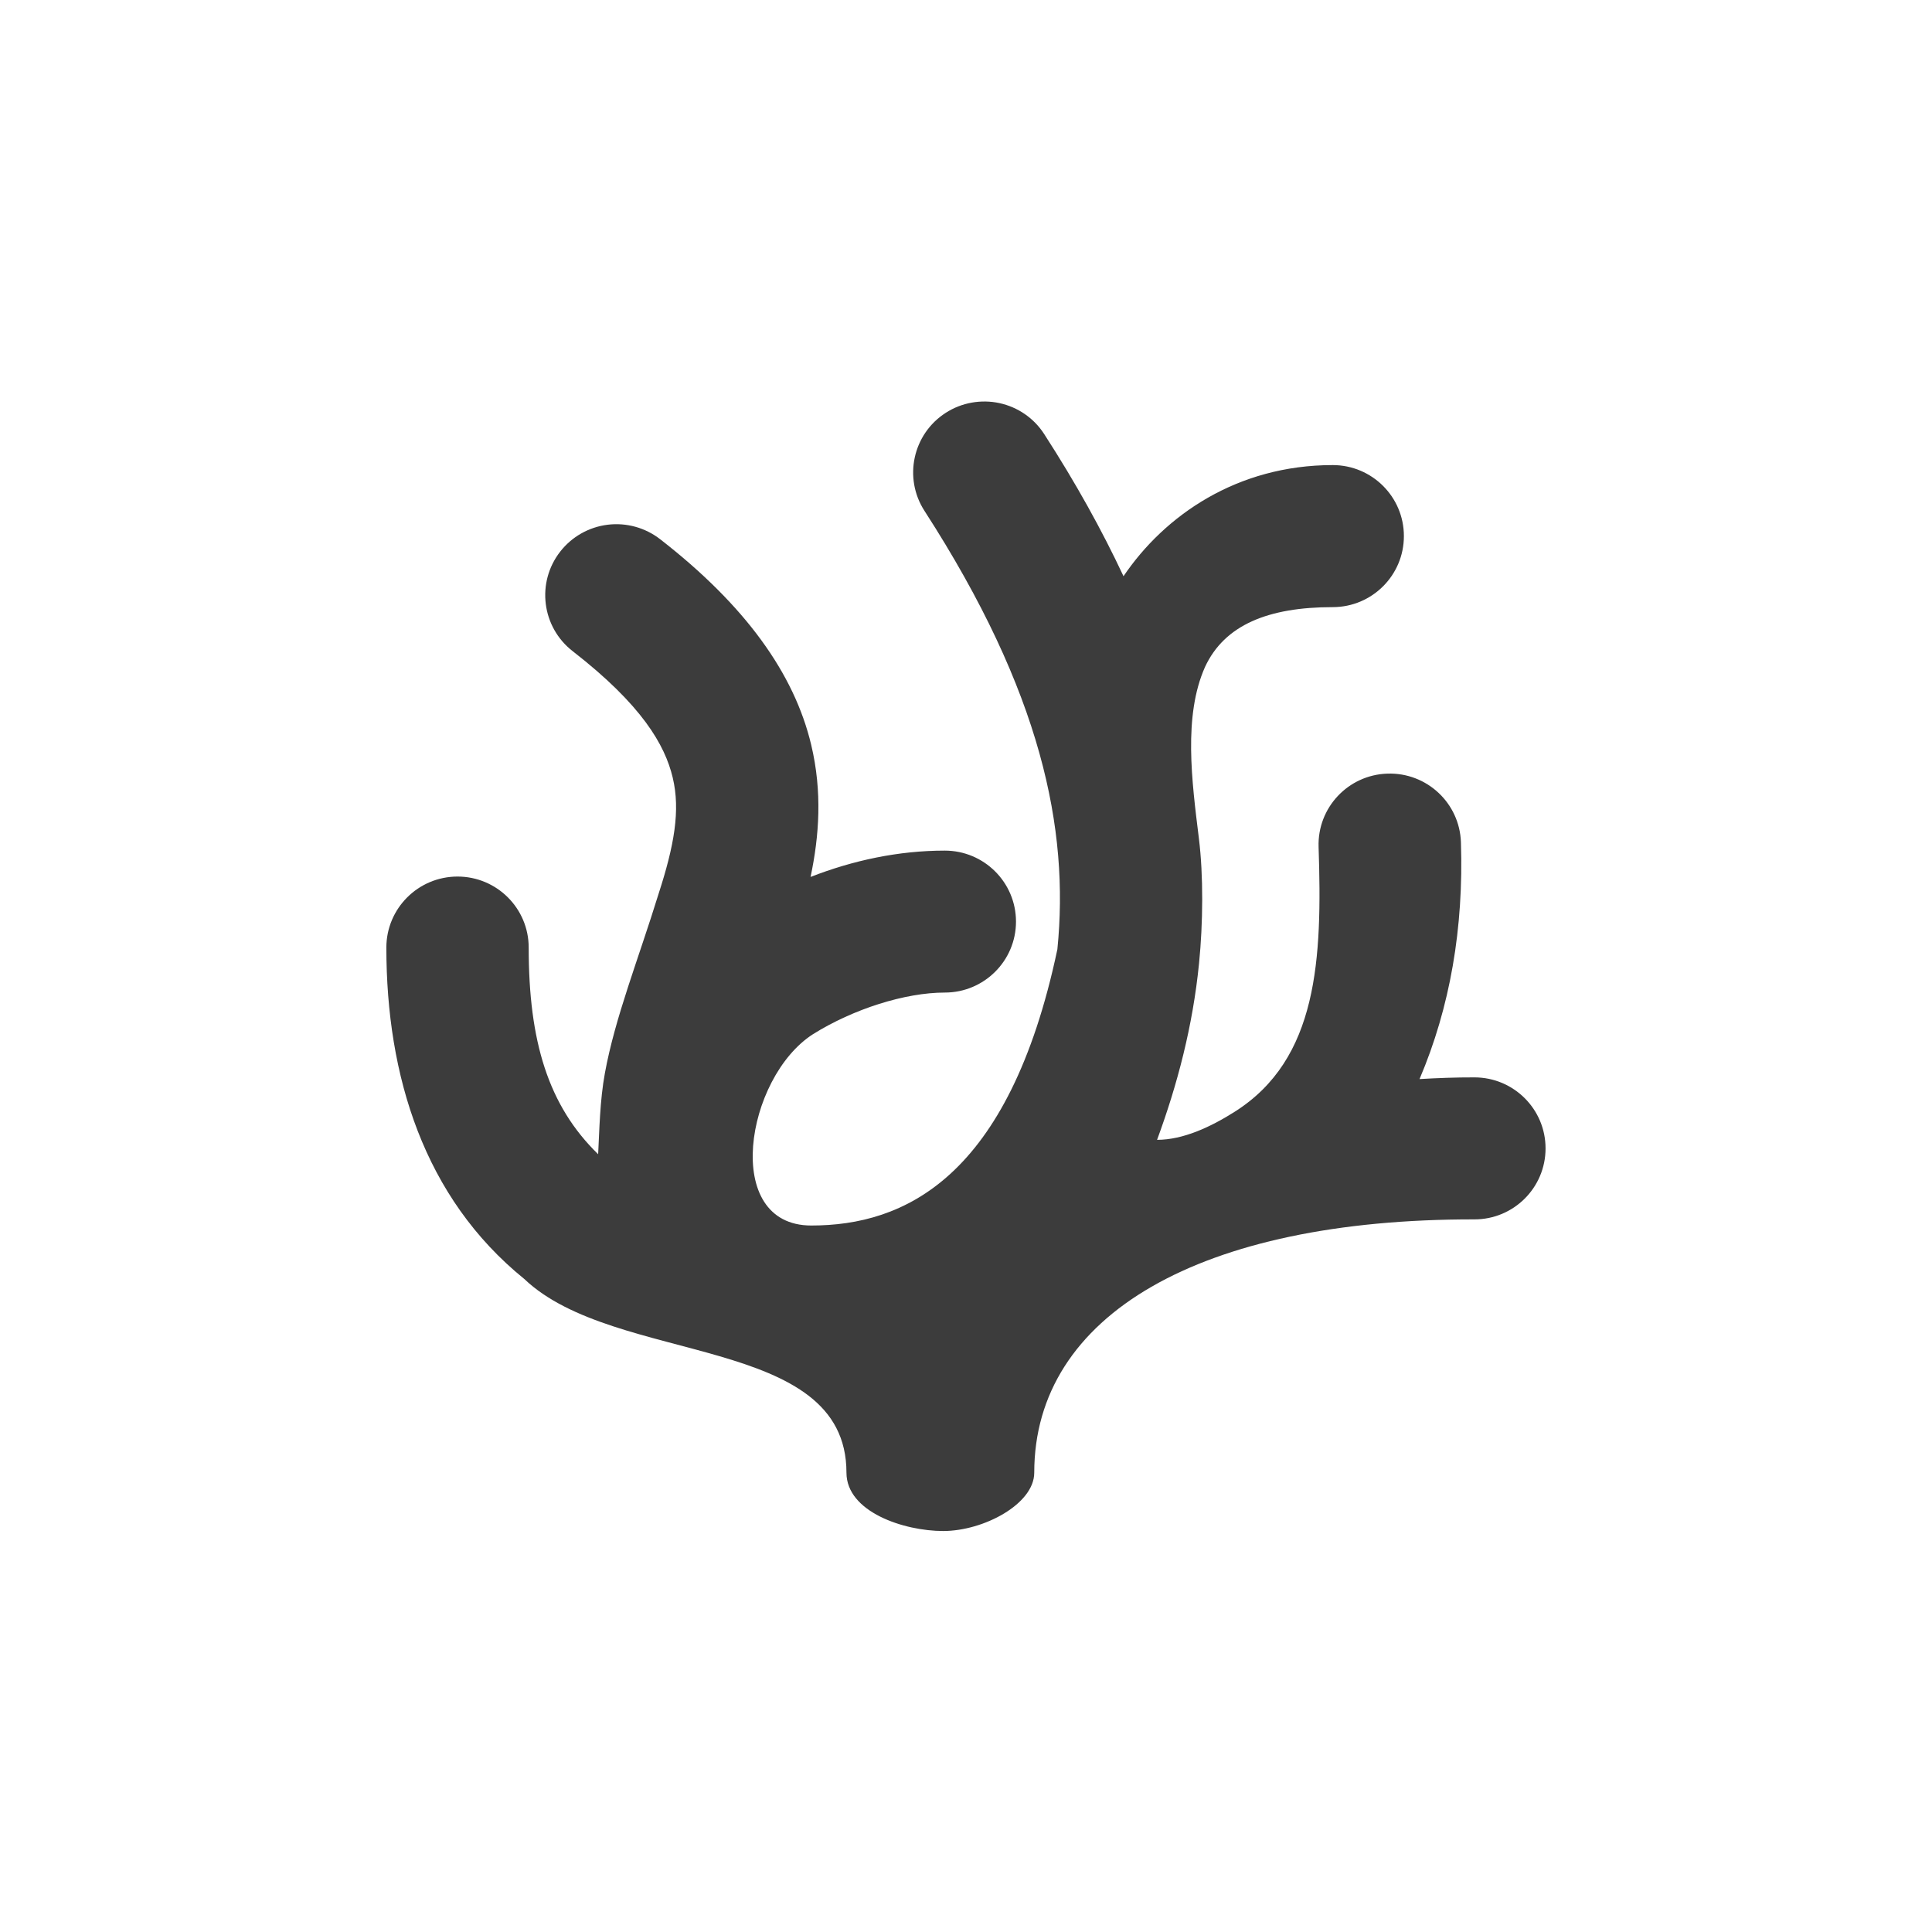
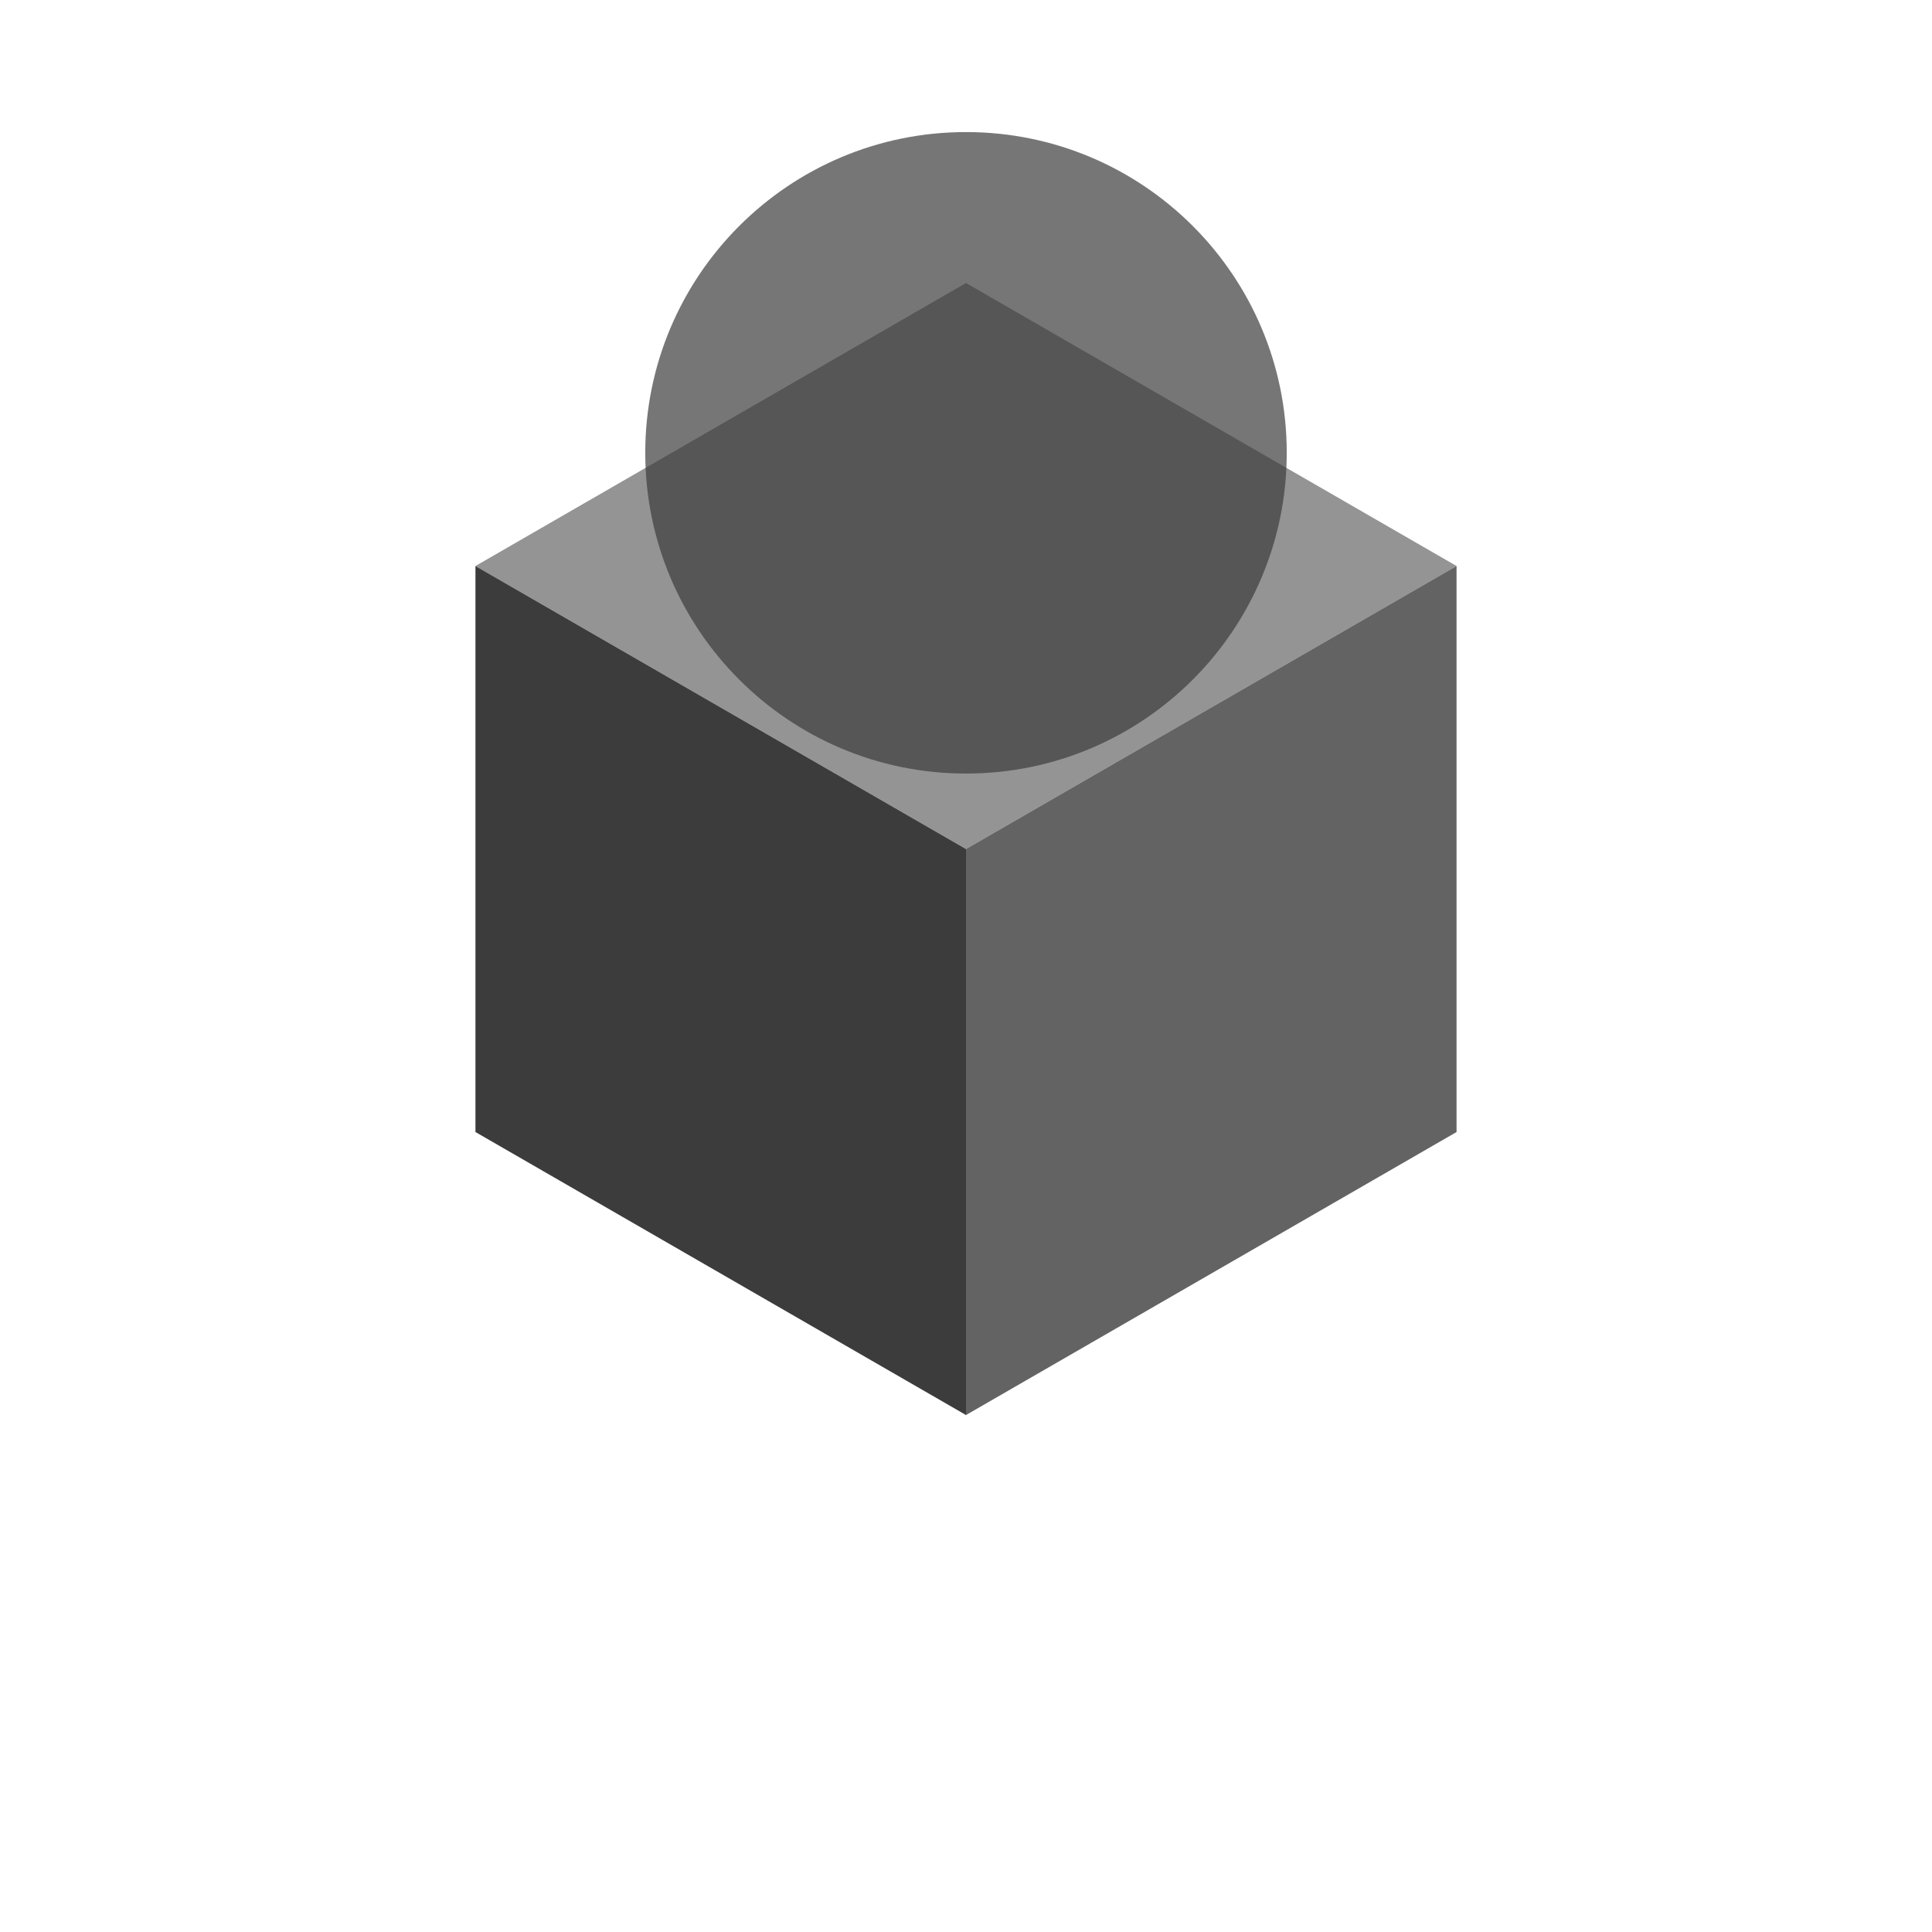
- <svg xmlns="http://www.w3.org/2000/svg" version="1.1" x="0" y="0" width="40" height="40" viewBox="0, 0, 40, 40">
-   <g id="codium_grey_hc_dark_letterpress">
-     <path d="M19.582,8.546 C18.897,8.985 18.7,9.896 19.141,10.578 C21.567,14.335 22.14,17.169 21.892,19.653 C20.888,24.409 18.705,25.373 16.797,25.373 C14.935,25.373 15.434,22.308 16.833,21.411 C17.669,20.889 18.74,20.55 19.561,20.55 C20.375,20.55 21.035,19.892 21.035,19.081 C21.035,18.269 20.375,17.611 19.561,17.611 C18.602,17.611 17.66,17.813 16.782,18.156 C16.961,17.309 17.027,16.394 16.795,15.421 C16.443,13.943 15.429,12.532 13.668,11.164 C13.359,10.924 12.968,10.816 12.58,10.864 C12.192,10.912 11.839,11.112 11.599,11.42 C11.099,12.06 11.215,12.984 11.857,13.482 C13.292,14.597 13.766,15.422 13.928,16.1 C14.09,16.779 13.959,17.508 13.634,18.509 C13.218,19.857 12.735,21.062 12.524,22.216 C12.419,22.784 12.41,23.403 12.384,23.897 C11.35,22.89 10.946,21.56 10.946,19.618 C10.946,18.806 10.286,18.148 9.472,18.148 C8.659,18.149 8,18.806 7.999,19.618 C7.999,22.271 8.775,24.796 10.855,26.48 C12.737,28.274 17.525,27.611 17.525,30.49 C17.525,31.303 18.714,31.698 19.528,31.698 C20.363,31.698 21.413,31.14 21.413,30.49 C21.413,27.223 24.856,25.238 30.524,25.246 C31.338,25.248 31.998,24.59 31.999,23.779 C32.001,22.967 31.342,22.307 30.528,22.306 C30.14,22.305 29.763,22.319 29.39,22.341 C30.024,20.851 30.305,19.21 30.247,17.438 C30.22,16.626 29.539,15.99 28.725,16.017 C27.911,16.043 27.273,16.723 27.3,17.535 C27.377,19.855 27.29,21.927 25.561,23.019 C25.07,23.33 24.498,23.599 23.956,23.599 C24.377,22.455 24.695,21.247 24.825,19.945 C24.908,19.114 24.917,18.127 24.822,17.36 C24.675,16.172 24.497,14.825 24.948,13.81 C25.353,12.936 26.261,12.57 27.594,12.57 C28.407,12.569 29.066,11.911 29.066,11.1 C29.067,10.288 28.407,9.63 27.594,9.629 C25.613,9.629 24.112,10.671 23.261,11.93 C22.816,10.98 22.274,10.001 21.619,8.987 C21.408,8.659 21.075,8.429 20.693,8.346 C20.504,8.305 20.308,8.302 20.118,8.336 C19.927,8.37 19.745,8.441 19.582,8.546 z" fill="#3C3C3C" id="path6008" />
+ <svg xmlns="http://www.w3.org/2000/svg" version="1.1" x="0" y="0" width="40" height="40" viewBox="0 0 1024 1024">
+   <g id="horizon_grey_hc_dark_letterpress" fill="#3C3C3C">
+     <circle cx="512" cy="240" r="170" opacity="0.7" />
+     <polygon points="512,150 772,300 512,450 252,300" opacity="0.55" />
+     <polygon points="512,450 772,300 772,600 512,750" opacity="0.8" />
+     <polygon points="252,300 512,450 512,750 252,600" opacity="1" />
  </g>
</svg>
